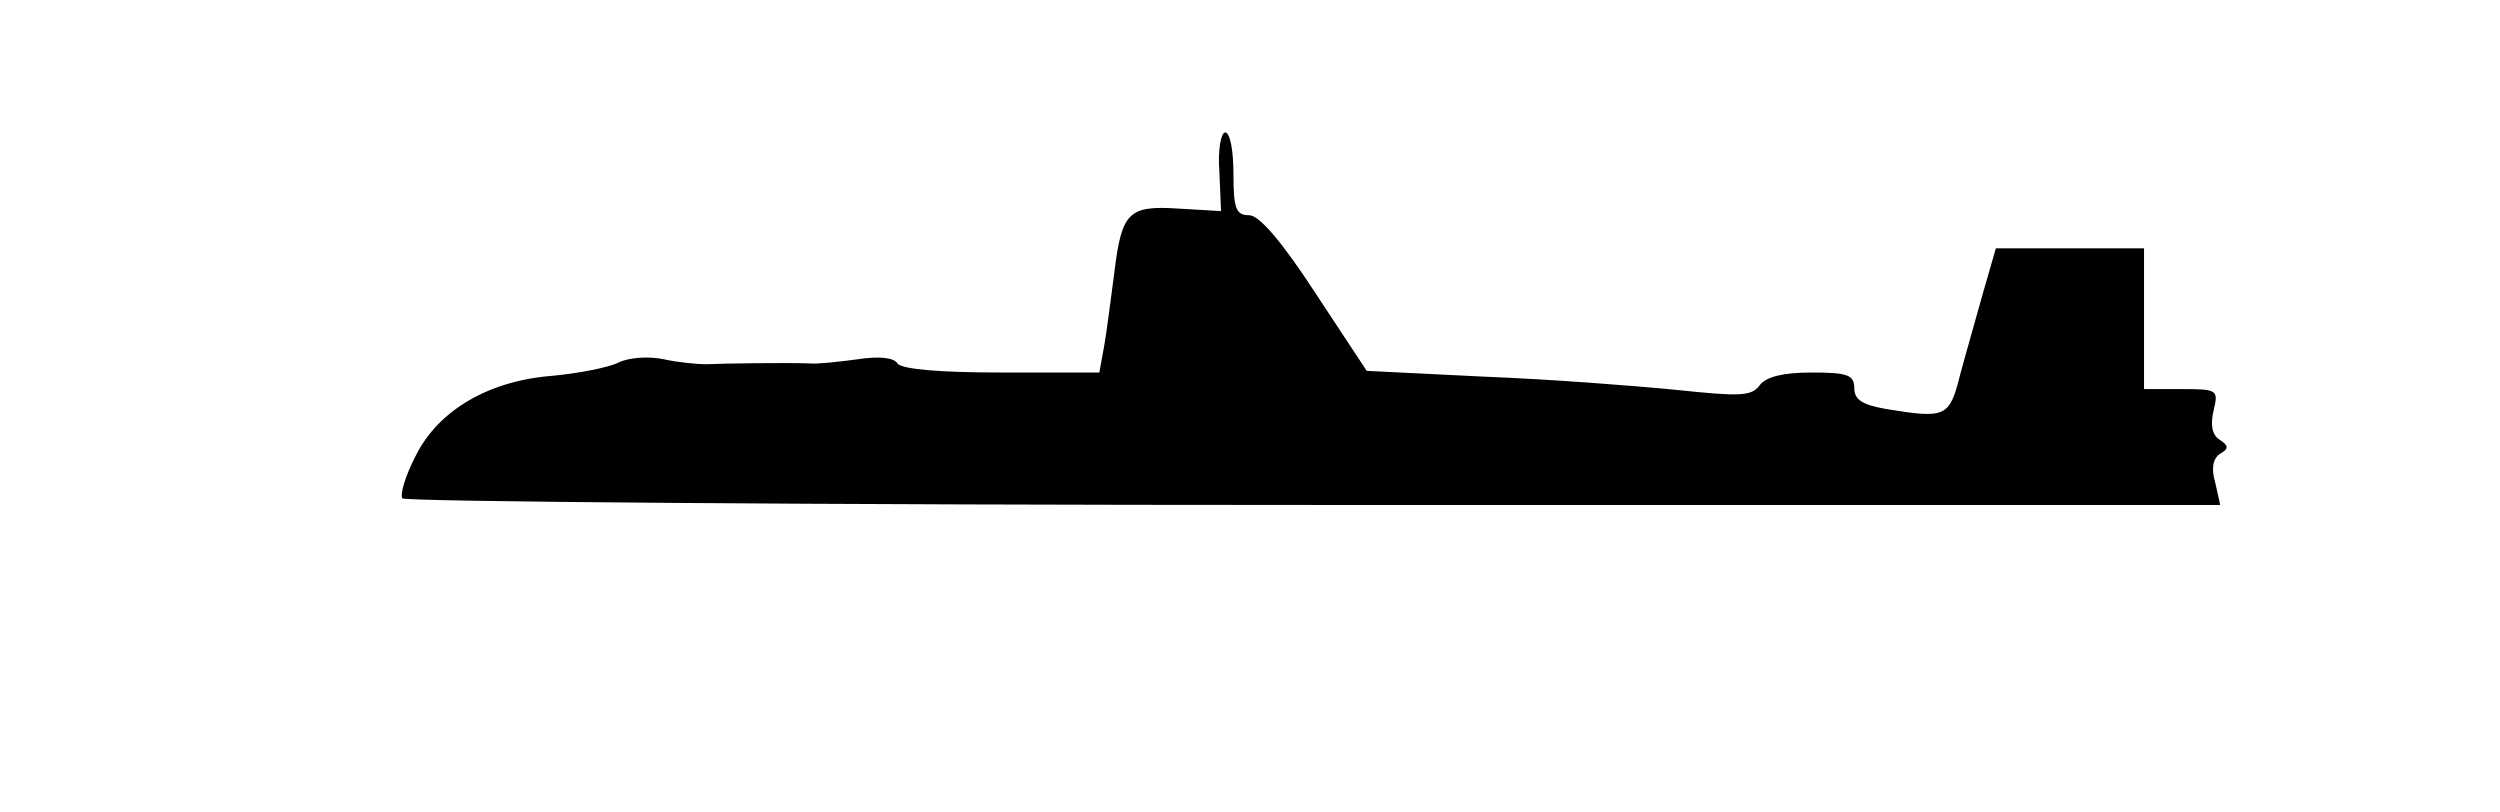
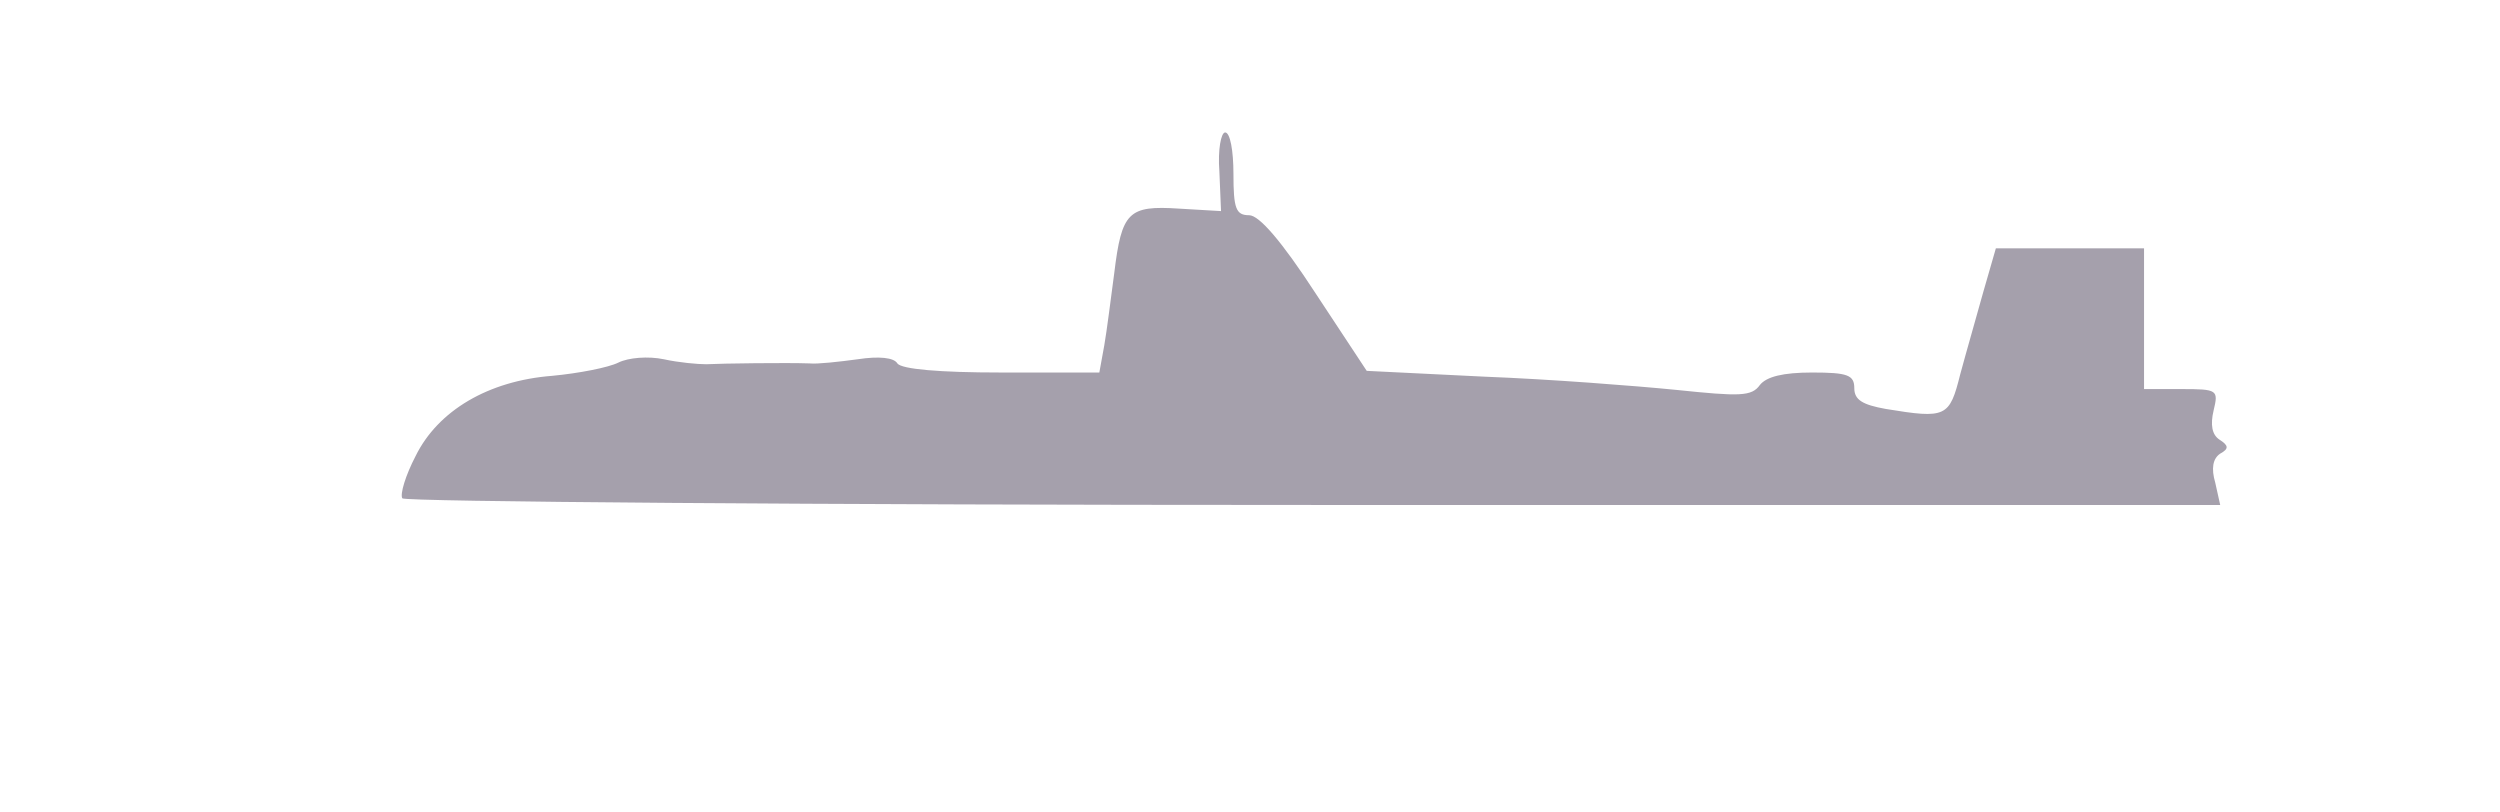
- <svg xmlns="http://www.w3.org/2000/svg" preserveAspectRatio="none" viewBox="0 0 302 98" start="46" axis="x" ship_length="3" sunk="">
+ <svg xmlns="http://www.w3.org/2000/svg" fill="#A5A0AC" preserveAspectRatio="none" viewBox="0 0 302 98" start="46" axis="x" ship_length="3" sunk="">
  <path transform="" d="M147.3 20.7l.2 4.8-5.1-.3c-6.1-.4-6.9.4-7.8 7.8-.4 3-.9 7-1.2 8.7l-.6 3.3h-11.9c-7.4 0-12-.4-12.5-1.1-.4-.7-2.2-.9-4.8-.5-2.2.3-4.9.6-5.8.5-2.7-.1-10.6 0-12.5.1-1 0-3.3-.2-5.1-.6-1.9-.4-4.3-.2-5.5.4-1.2.6-4.8 1.3-8 1.6-7.7.6-13.8 4.2-16.5 9.7-1.2 2.3-1.9 4.6-1.6 5.1.3.4 49.8.8 110.1.8h109.5l-.6-2.7c-.5-1.7-.3-2.9.6-3.5 1.1-.6 1-1-.1-1.7-.9-.6-1.1-1.8-.7-3.5.6-2.5.5-2.6-3.9-2.6H259V30h-17.9l-1.5 5.2c-.8 2.9-2.1 7.4-2.8 10-1.3 5.2-1.7 5.4-9 4.2-2.8-.5-3.8-1.1-3.8-2.5 0-1.6-.8-1.9-5.1-1.9-3.5 0-5.5.5-6.3 1.5-1 1.4-2.4 1.4-10.1.6-5-.5-15.4-1.3-23.2-1.6l-14.2-.7-6.2-9.4c-4.1-6.3-6.8-9.4-8-9.4-1.6 0-1.9-.8-1.9-5 0-2.8-.4-5-1-5-.5 0-.9 2.1-.7 4.7z" />
</svg>
